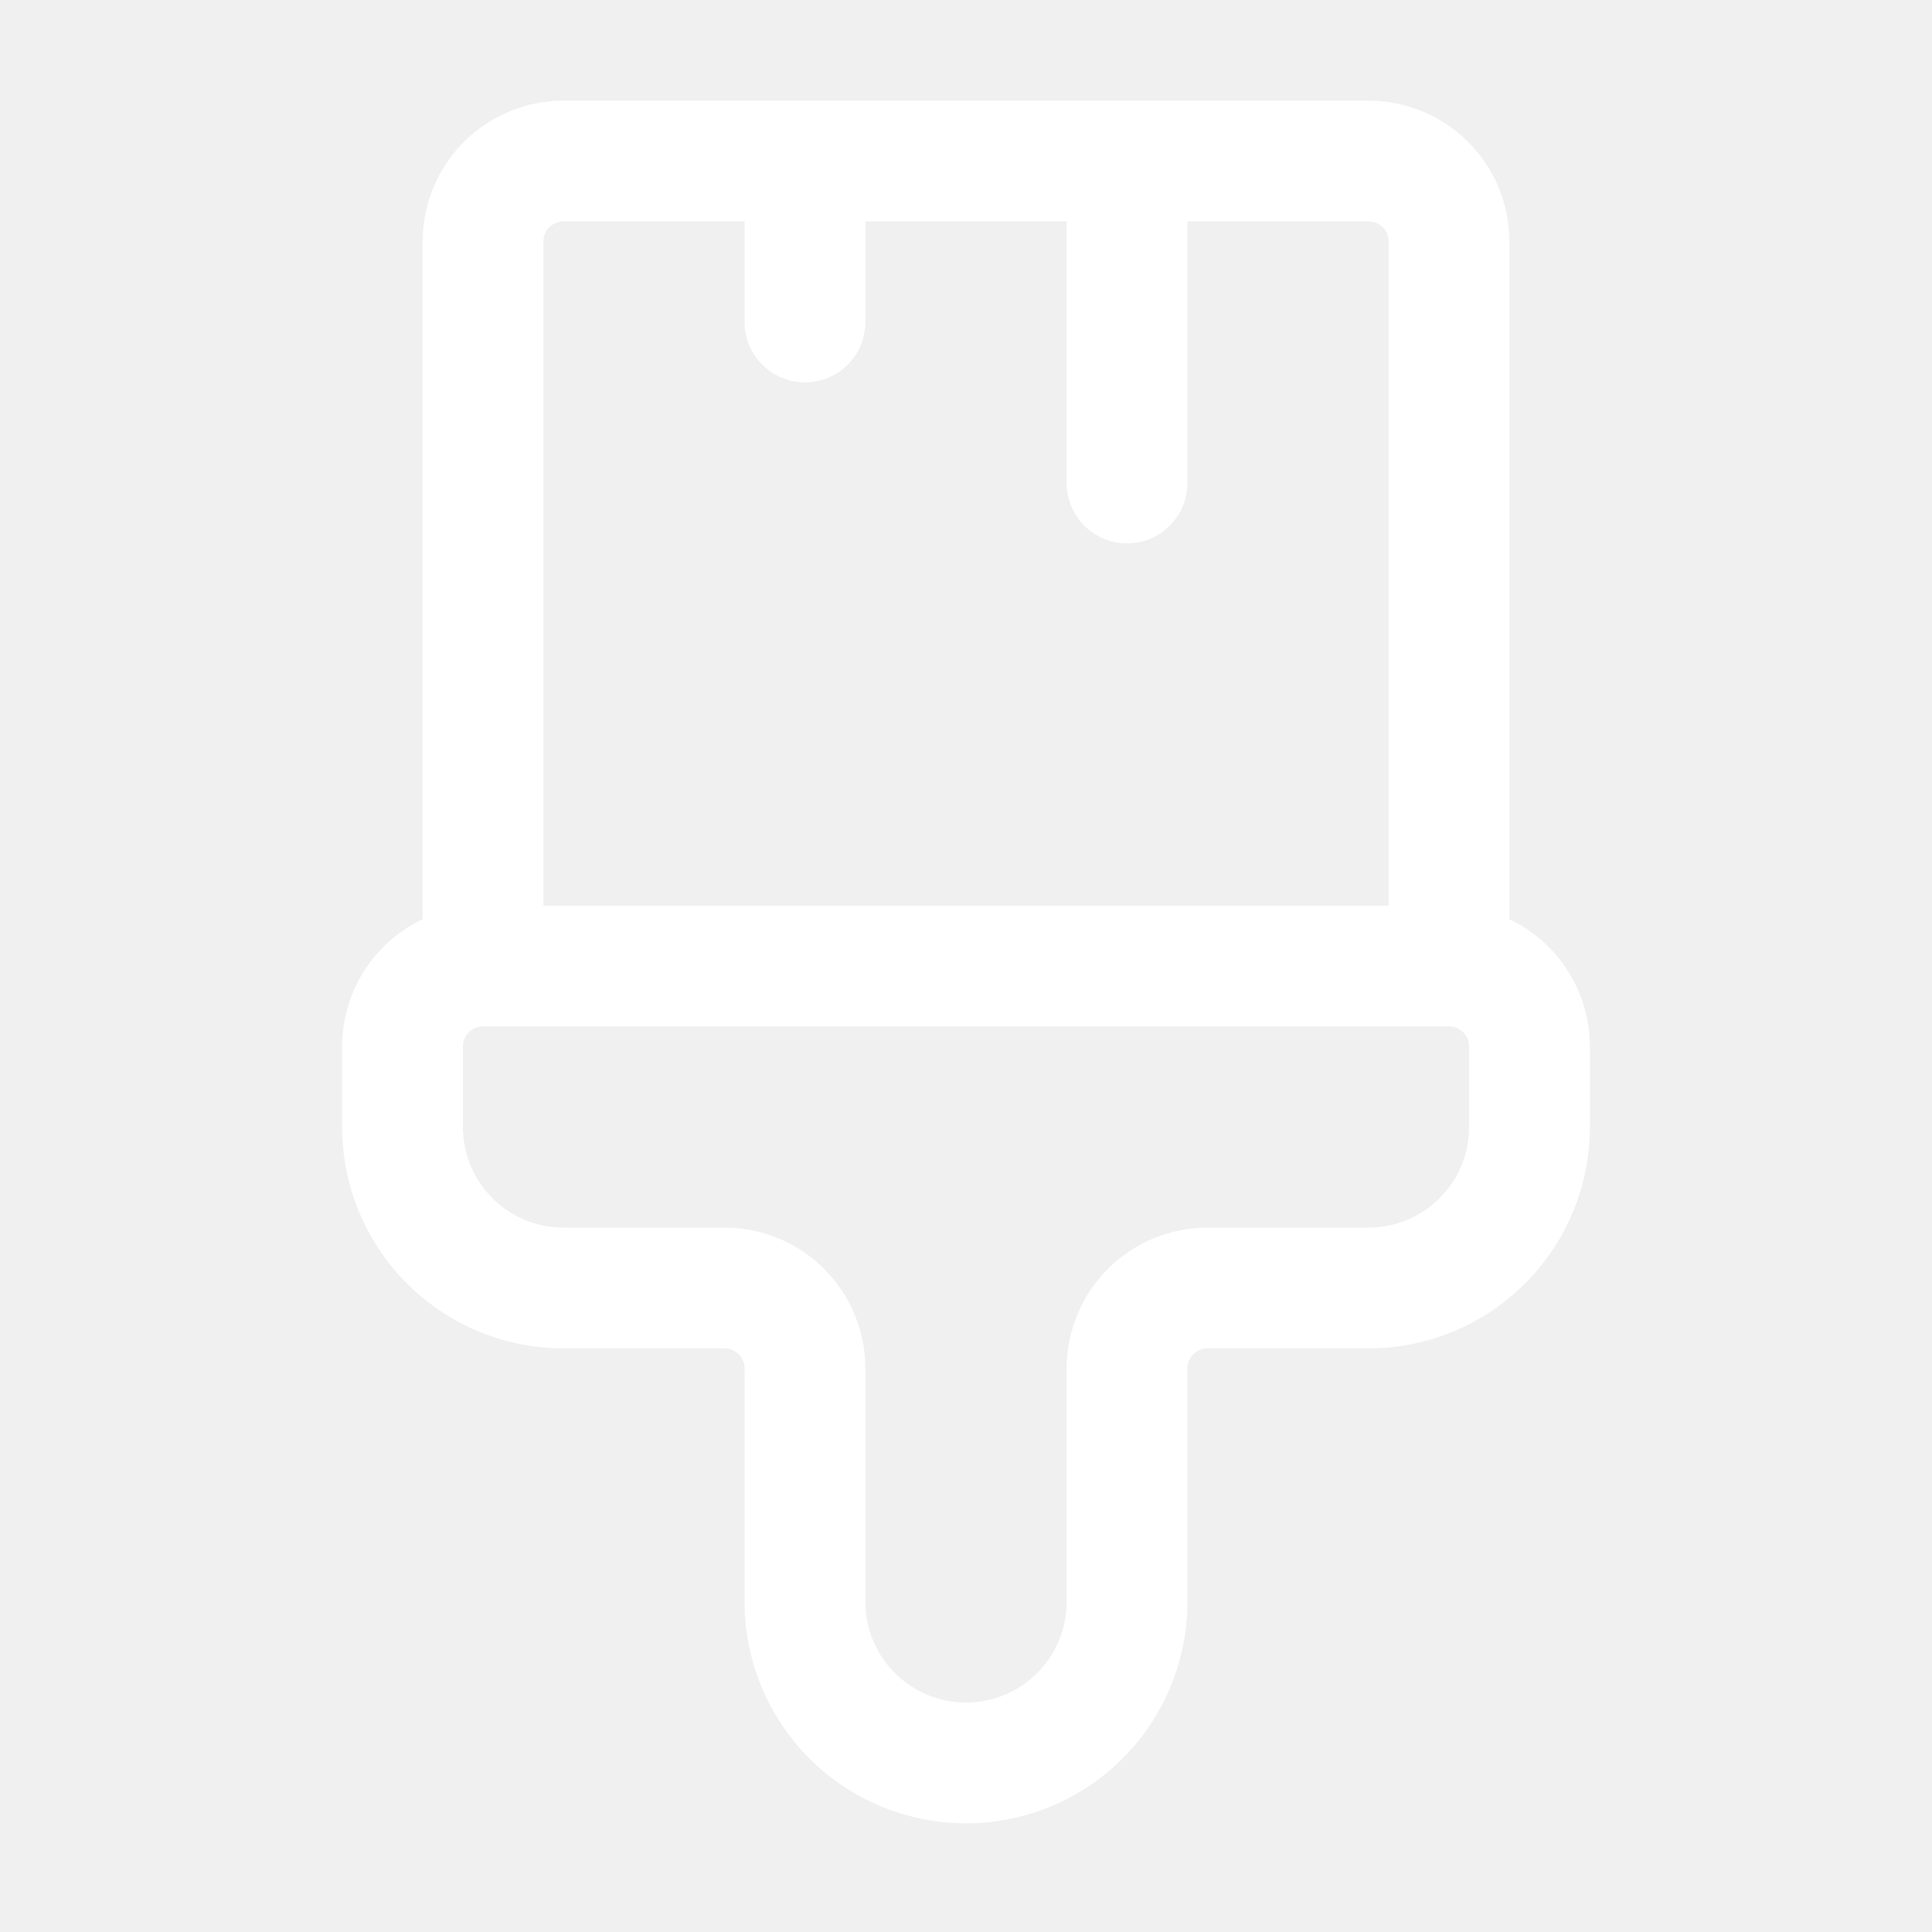
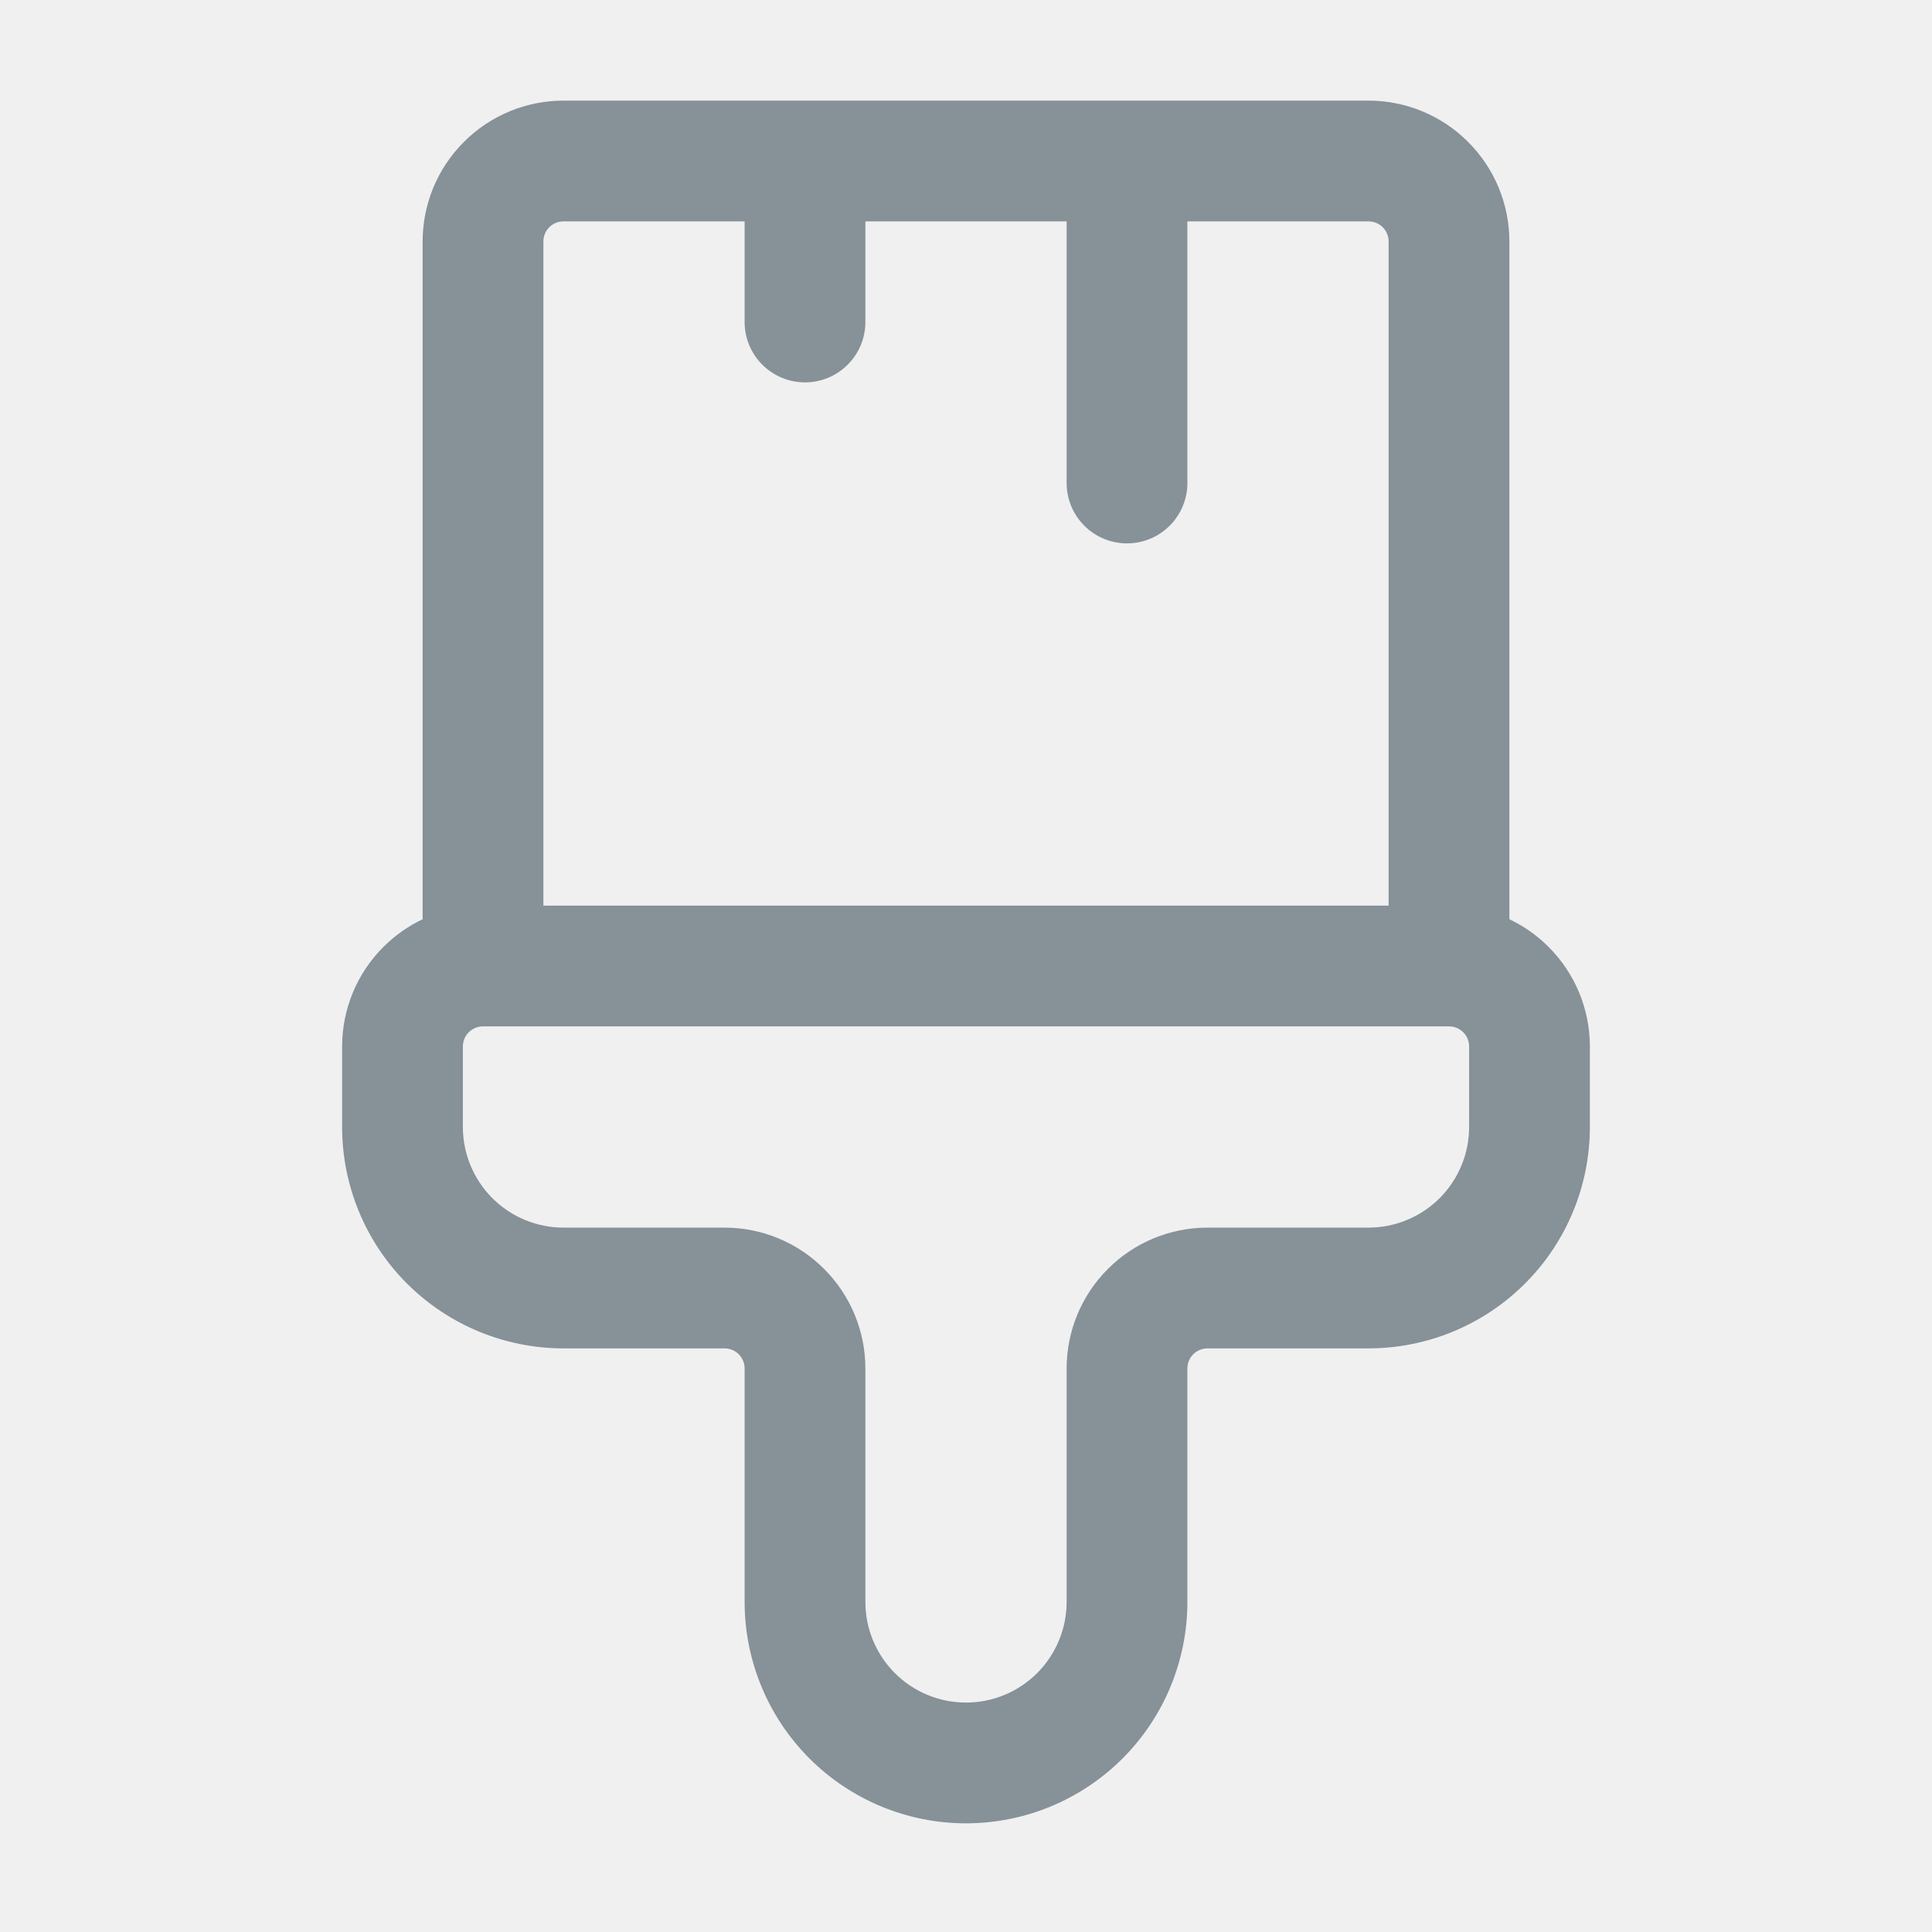
- <svg xmlns="http://www.w3.org/2000/svg" width="32" height="32" viewBox="0 0 32 32" fill="none">
-   <path fill-rule="evenodd" clip-rule="evenodd" d="M9.333 3.667C9.245 3.667 9.16 3.702 9.098 3.764C9.035 3.827 9 3.912 9 4V15H23V4C23 3.912 22.965 3.827 22.902 3.764C22.84 3.702 22.755 3.667 22.667 3.667H19.667V8C19.667 8.552 19.219 9 18.667 9C18.114 9 17.667 8.552 17.667 8V3.667H14.333V5.333C14.333 5.886 13.886 6.333 13.333 6.333C12.781 6.333 12.333 5.886 12.333 5.333V3.667H9.333ZM9.333 1.667C8.715 1.667 8.121 1.913 7.683 2.35C7.246 2.788 7 3.381 7 4V15.225C6.761 15.339 6.541 15.493 6.35 15.684C5.913 16.121 5.667 16.715 5.667 17.333V18.667C5.667 19.639 6.053 20.572 6.741 21.259C7.428 21.947 8.361 22.333 9.333 22.333H12C12.088 22.333 12.173 22.369 12.236 22.431C12.298 22.494 12.333 22.578 12.333 22.667V26.533C12.333 27.506 12.72 28.439 13.407 29.126C14.095 29.814 15.028 30.2 16 30.2C16.973 30.2 17.905 29.814 18.593 29.126C19.28 28.439 19.667 27.506 19.667 26.533V22.667C19.667 22.578 19.702 22.494 19.764 22.431C19.827 22.369 19.912 22.333 20 22.333H22.667C23.639 22.333 24.572 21.947 25.259 21.259C25.947 20.572 26.333 19.639 26.333 18.667V17.333C26.333 16.715 26.087 16.121 25.65 15.684C25.459 15.493 25.239 15.339 25 15.225V4C25 3.381 24.754 2.788 24.317 2.35C23.879 1.913 23.285 1.667 22.667 1.667H9.333ZM8 17C7.912 17 7.827 17.035 7.764 17.098C7.702 17.16 7.667 17.245 7.667 17.333V18.667C7.667 19.109 7.842 19.533 8.155 19.845C8.467 20.158 8.891 20.333 9.333 20.333H12C12.619 20.333 13.212 20.579 13.65 21.017C14.088 21.454 14.333 22.048 14.333 22.667V26.533C14.333 26.975 14.509 27.399 14.822 27.712C15.134 28.024 15.558 28.2 16 28.2C16.442 28.2 16.866 28.024 17.178 27.712C17.491 27.399 17.667 26.975 17.667 26.533V22.667C17.667 22.048 17.913 21.454 18.35 21.017C18.788 20.579 19.381 20.333 20 20.333H22.667C23.109 20.333 23.533 20.158 23.845 19.845C24.158 19.533 24.333 19.109 24.333 18.667V17.333C24.333 17.245 24.298 17.16 24.236 17.098C24.173 17.035 24.088 17 24 17H8Z" fill="white" />
+ <svg xmlns="http://www.w3.org/2000/svg" width="24" height="24" viewBox="0 0 24 24" fill="none">
+   <path fill-rule="evenodd" clip-rule="evenodd" d="M7 2.75C6.934 2.75 6.87 2.776 6.823 2.823C6.776 2.87 6.75 2.934 6.75 3V11.25H17.25V3C17.25 2.934 17.224 2.87 17.177 2.823C17.13 2.776 17.066 2.75 17 2.75H14.75V6C14.75 6.414 14.414 6.75 14 6.75C13.586 6.75 13.25 6.414 13.25 6V2.75H10.75V4C10.75 4.414 10.414 4.75 10 4.75C9.586 4.75 9.25 4.414 9.25 4V2.75H7ZM7 1.25C6.536 1.25 6.091 1.434 5.763 1.763C5.434 2.091 5.25 2.536 5.25 3V11.419C5.071 11.504 4.906 11.62 4.763 11.763C4.434 12.091 4.25 12.536 4.25 13V14C4.25 14.729 4.54 15.429 5.055 15.944C5.571 16.46 6.271 16.75 7 16.75H9C9.066 16.75 9.13 16.776 9.177 16.823C9.224 16.87 9.25 16.934 9.25 17V19.9C9.25 20.629 9.54 21.329 10.056 21.845C10.571 22.36 11.271 22.65 12 22.65C12.729 22.65 13.429 22.36 13.944 21.845C14.46 21.329 14.75 20.629 14.75 19.9V17C14.75 16.934 14.776 16.87 14.823 16.823C14.87 16.776 14.934 16.75 15 16.75H17C17.729 16.75 18.429 16.46 18.945 15.944C19.46 15.429 19.75 14.729 19.75 14V13C19.75 12.536 19.566 12.091 19.237 11.763C19.095 11.62 18.929 11.504 18.75 11.419V3C18.75 2.536 18.566 2.091 18.237 1.763C17.909 1.434 17.464 1.25 17 1.25H7ZM6 12.75C5.934 12.75 5.87 12.776 5.823 12.823C5.776 12.87 5.75 12.934 5.75 13V14C5.75 14.332 5.882 14.649 6.116 14.884C6.351 15.118 6.668 15.25 7 15.25H9C9.464 15.25 9.909 15.434 10.237 15.763C10.566 16.091 10.75 16.536 10.75 17V19.9C10.75 20.232 10.882 20.549 11.116 20.784C11.351 21.018 11.668 21.15 12 21.15C12.332 21.15 12.649 21.018 12.884 20.784C13.118 20.549 13.25 20.232 13.25 19.9V17C13.25 16.536 13.434 16.091 13.763 15.763C14.091 15.434 14.536 15.25 15 15.25H17C17.331 15.25 17.649 15.118 17.884 14.884C18.118 14.649 18.25 14.332 18.25 14V13C18.25 12.934 18.224 12.87 18.177 12.823C18.13 12.776 18.066 12.75 18 12.75H6Z" fill="#869198" />
</svg>
